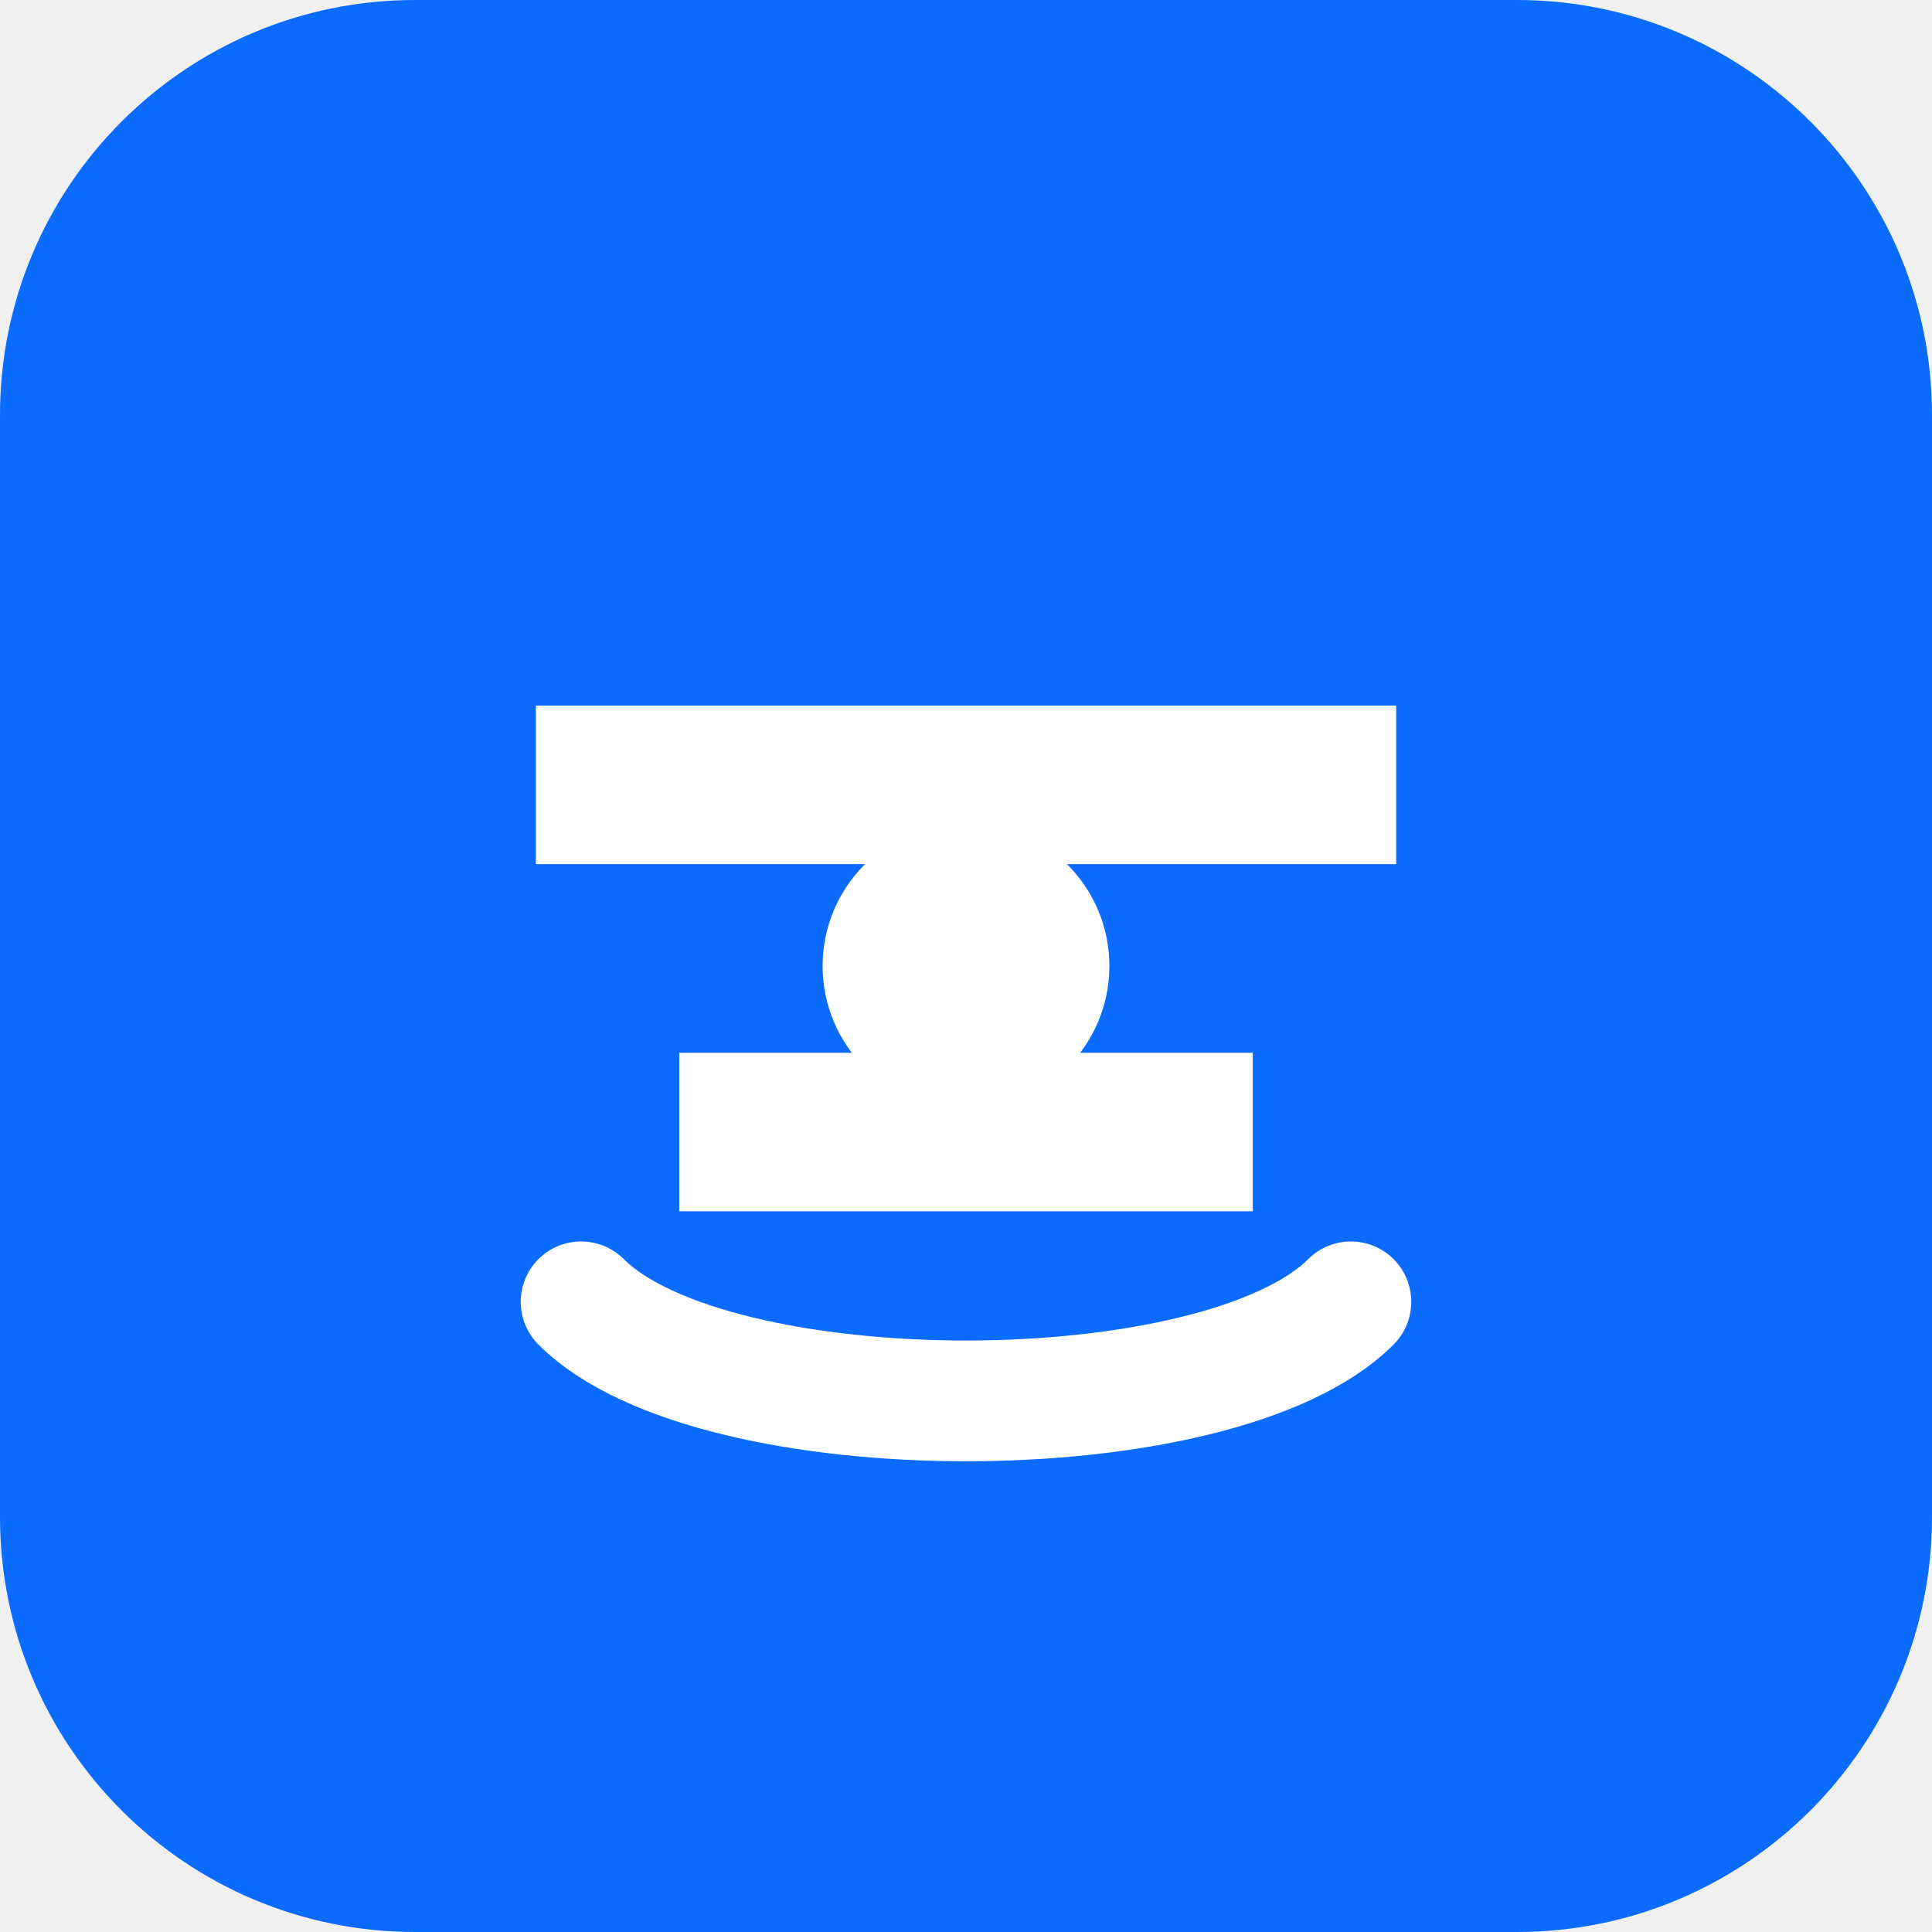
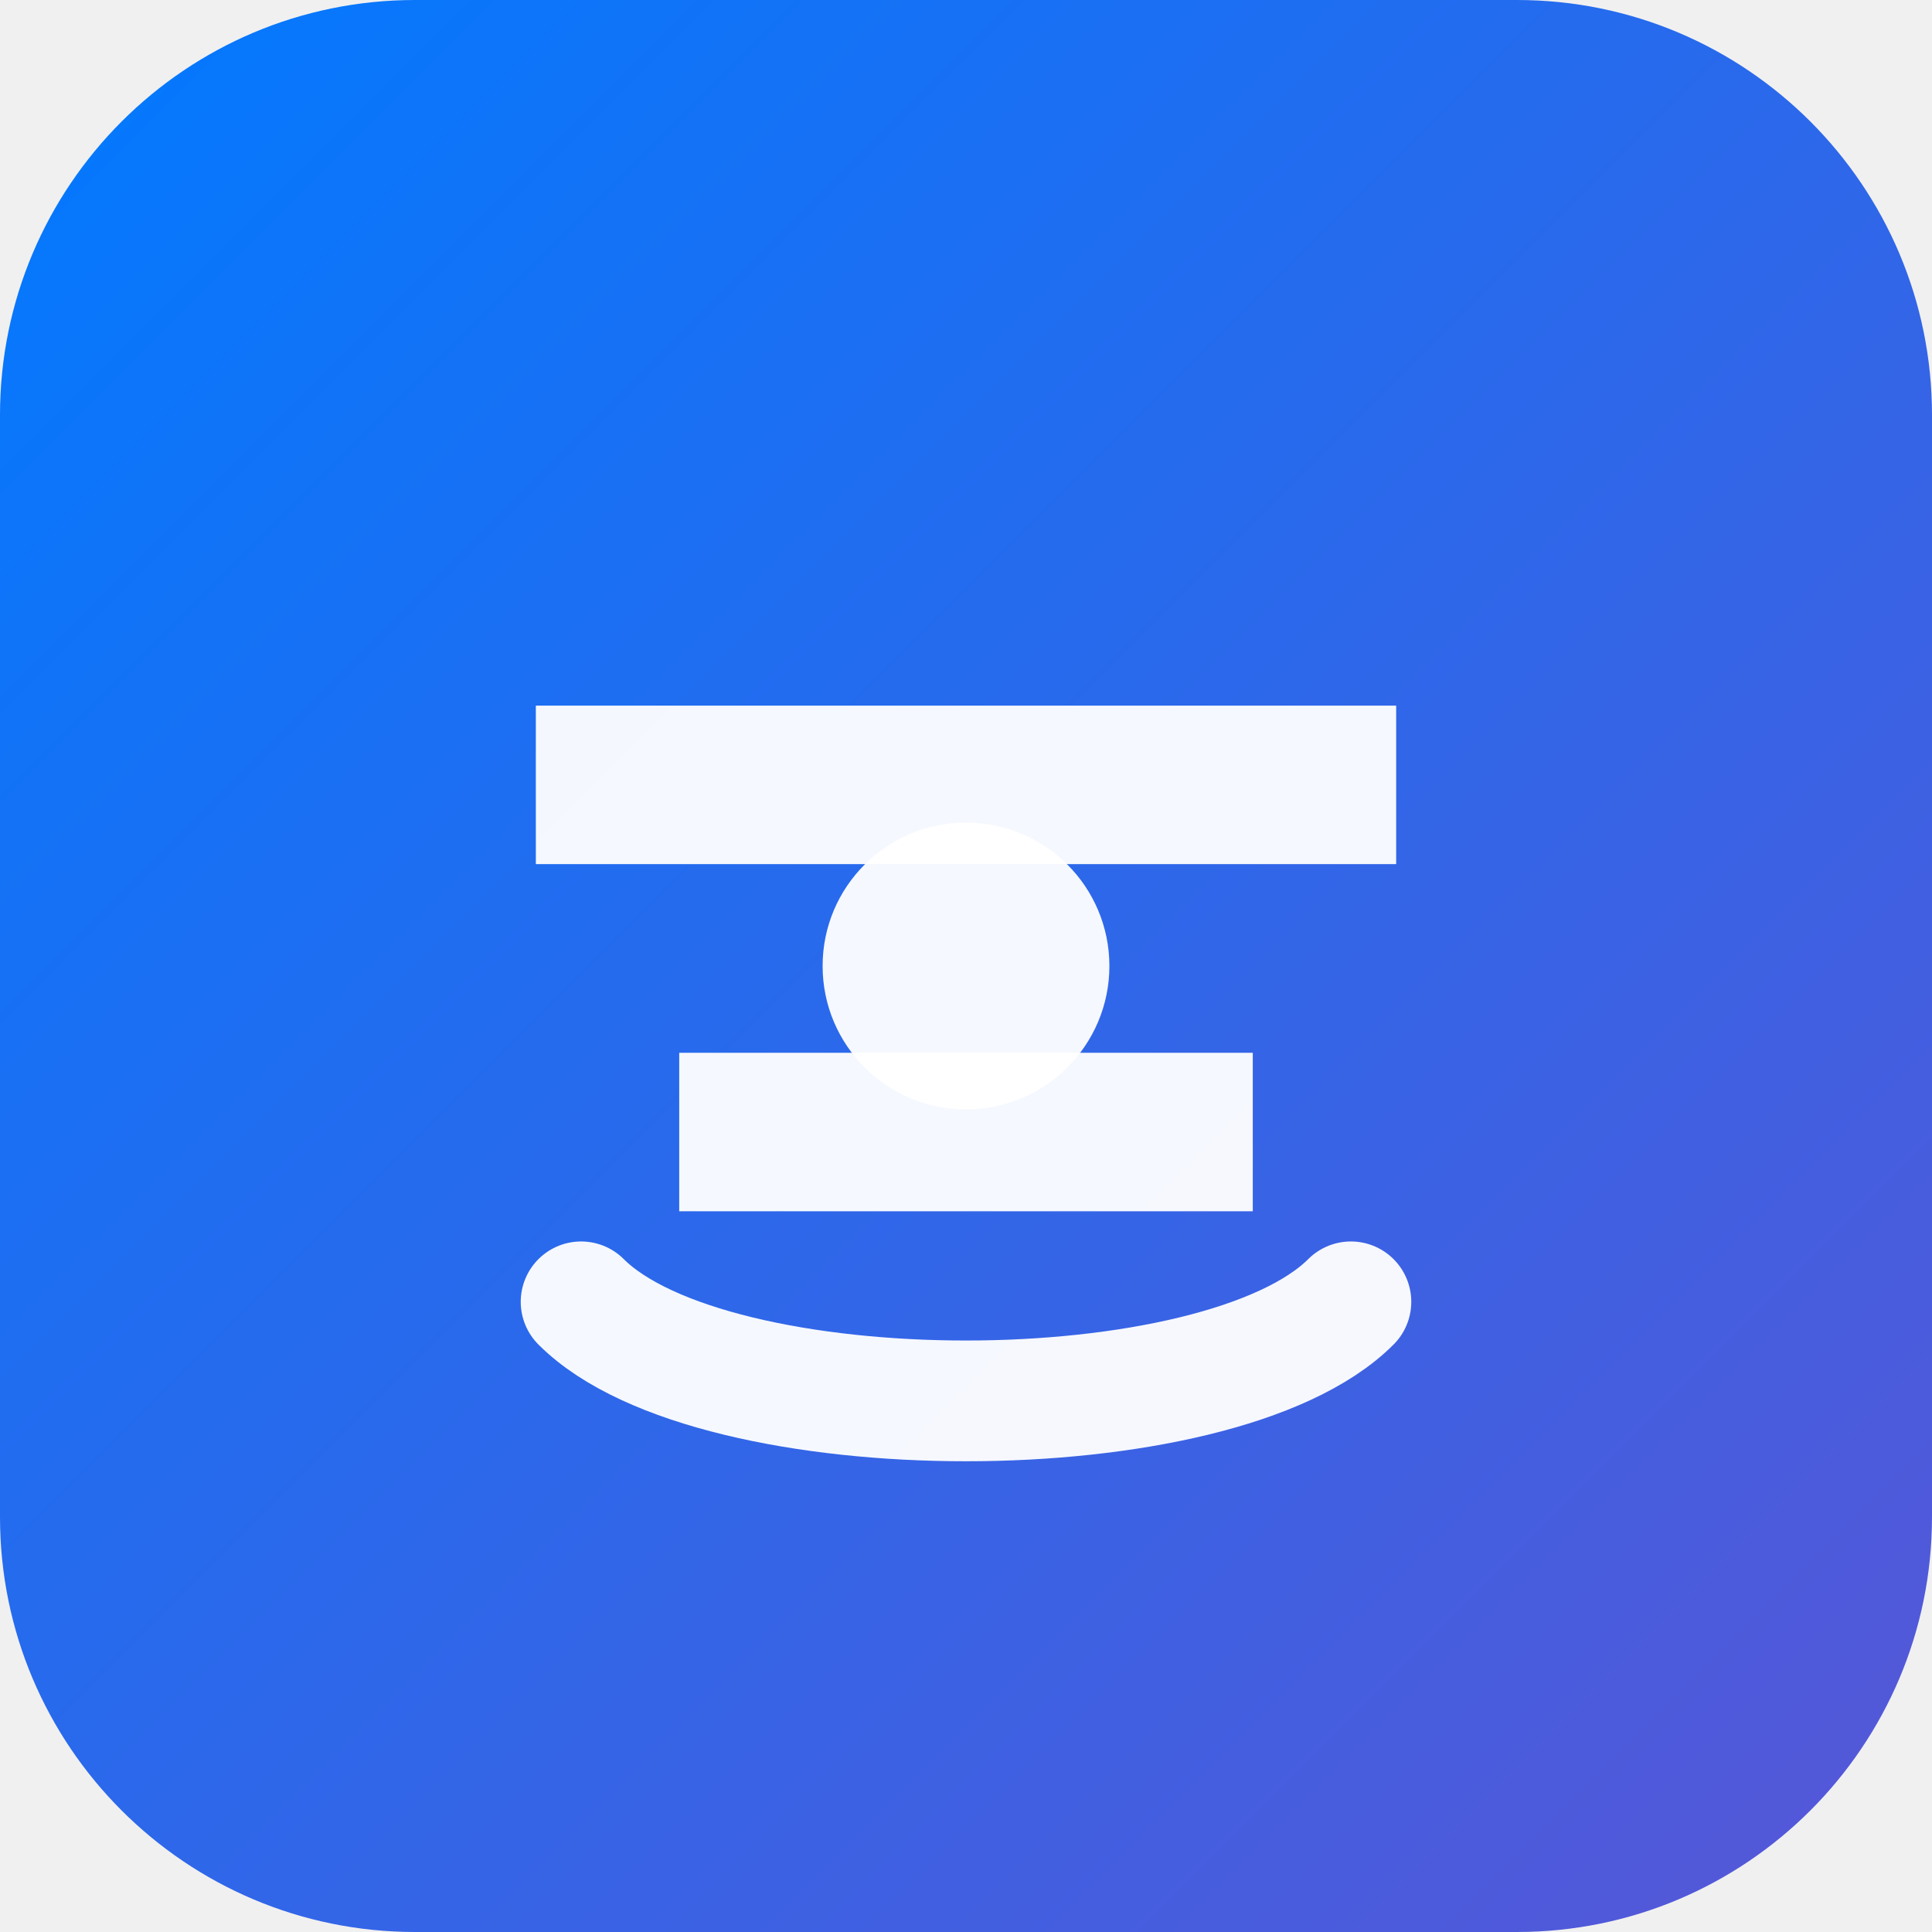
<svg xmlns="http://www.w3.org/2000/svg" viewBox="0 0 512 512">
-   <rect width="512" height="512" rx="110" fill="#0b6bff" />
-   <path d="M142 187h228v42H142zM180 279h152v42H180z" fill="#fff" />
-   <circle cx="256" cy="256" r="38" fill="#fff" />
-   <path d="M154 345c35 35 169 35 204 0" stroke="#fff" stroke-width="32" fill="none" stroke-linecap="round" />
+   <defs>
+     <linearGradient id="bg" x1="0%" y1="0%" x2="100%" y2="100%">
+       <stop offset="0%" stop-color="#007AFF" />
+       <stop offset="100%" stop-color="#5856D6" />
+     </linearGradient>
+   </defs>
+   <rect width="512" height="512" rx="110" fill="url(#bg)" />
+   <path d="M142 187h228v42H142zM180 279h152v42H180z" fill="#fff" opacity=".95" />
+   <circle cx="256" cy="256" r="38" fill="#fff" opacity=".95" />
+   <path d="M154 345c35 35 169 35 204 0" stroke="#fff" stroke-width="32" fill="none" stroke-linecap="round" opacity=".95" />
</svg>
